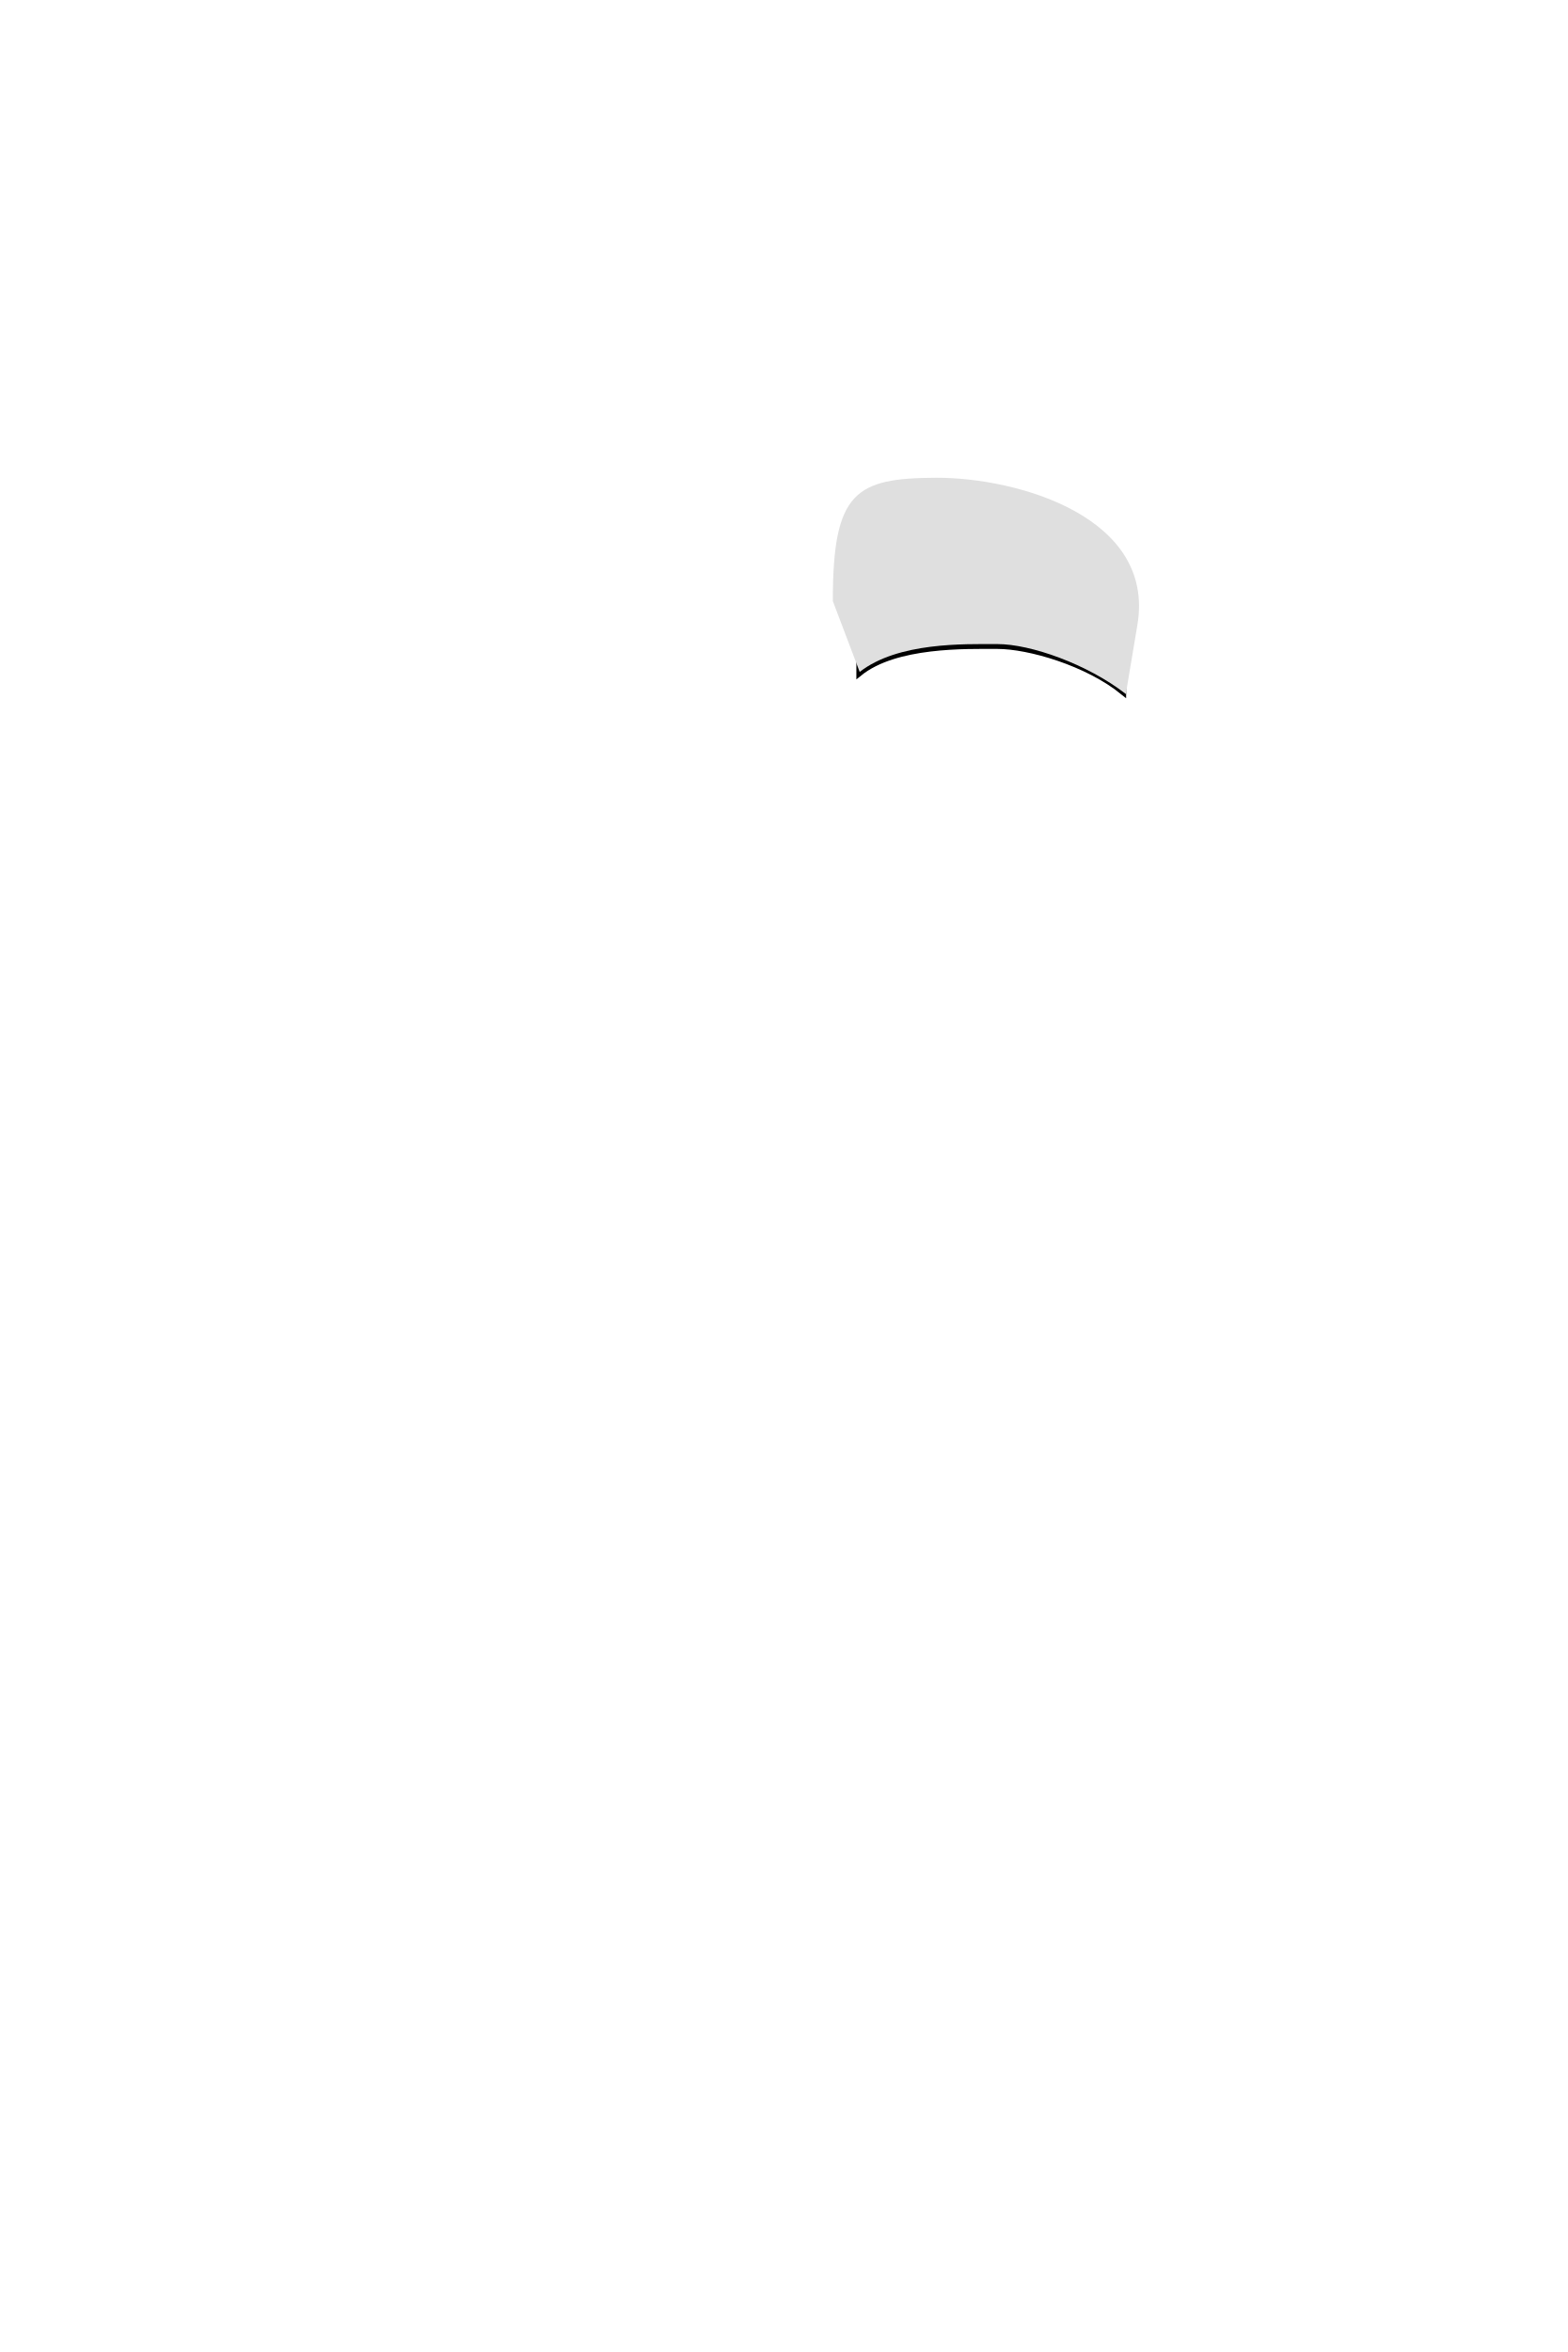
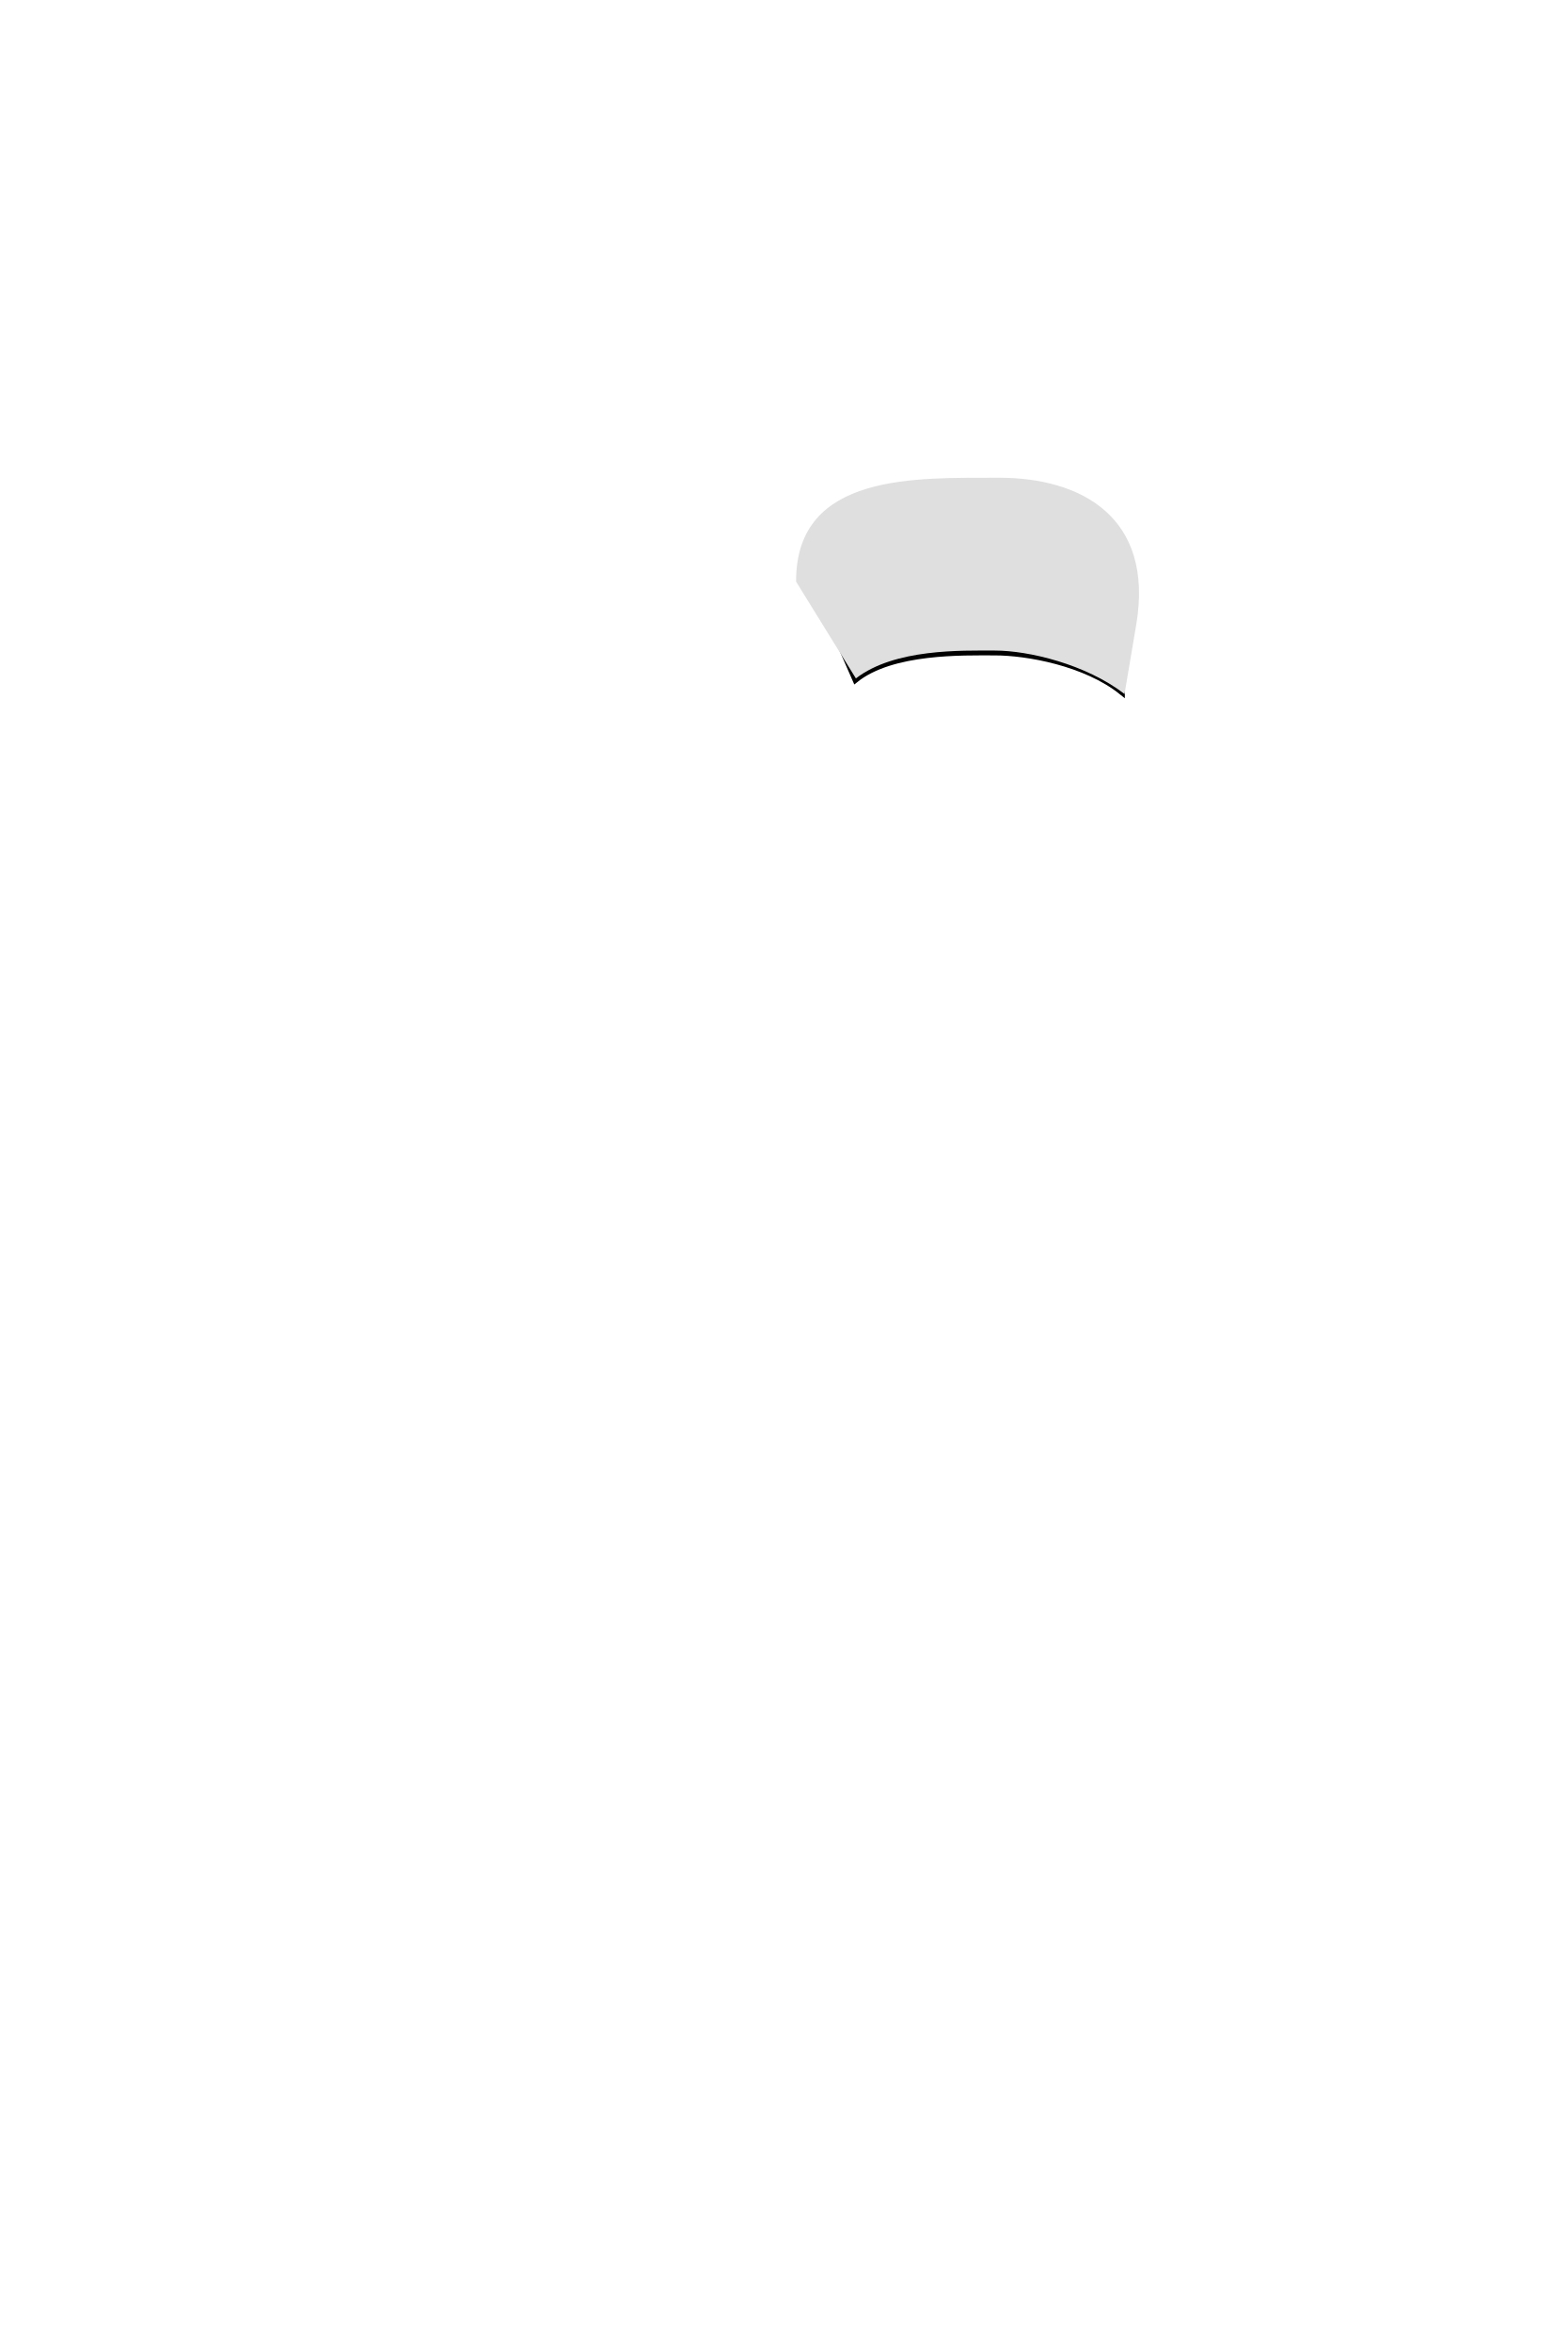
<svg xmlns="http://www.w3.org/2000/svg" width="256mm" height="384mm" viewBox="0 0 256 384" version="1.1" id="svg8">
  <defs id="defs2">
    </defs>
  <g id="layer1">
-     <g id="g846" transform="matrix(0.9204829,0,0,0.9551596,33.98749,79.02465)">
-       <path id="path842" style="color:#000000;overflow:visible;fill:none;fill-opacity:1;fill-rule:evenodd;stroke:#000000;stroke-width:1;stroke-miterlimit:4;stroke-dasharray:none;stroke-opacity:1" d="m 129.204,1.029 c -13.503,0.053 -13.704,1.185 -13.704,19.557 -3e-5,0.032 -3e-5,0.063 0,0.095 v 11.688 c 6.425,-5.047 18.988,-4.683 24.527,-4.683 5.542,1.53e-4 15.903,2.856 22.328,7.902 v -8.636 c 0,-18.409 -19.549,-25.923 -33.08,-25.923 -0.025,-6.96e-5 -0.05,0 -0.07,0 z" />
-       <path id="rect837" style="color:#000000;overflow:visible;fill:#dfdfdf;fill-opacity:1;fill-rule:evenodd;stroke:none;stroke-width:1.038;stroke-miterlimit:4;stroke-dasharray:none;stroke-opacity:1" d="m 129.2,-1.073 c -14.33,0.053 -18.375,2.362 -18.375,20.987 -3e-5,0.032 -3e-5,0.064 0,0.096 l 4.763,12.108 c 6.819,-5.116 18.562,-4.76 24.439,-4.76 5.881,1.56e-4 15.959,3.417 22.777,8.533 l 2.054,-11.828 C 168.061,5.621 143.634,-1.073 129.274,-1.073 c -0.026,-7.05e-5 -0.052,0 -0.075,0 z" />
+     <g id="g846" transform="matrix(0.9290867,0,0,0.9551639,32.3751,79.02465)">
+       <path id="path842" style="color:#000000;overflow:visible;fill:none;fill-opacity:1;fill-rule:evenodd;stroke:#000000;stroke-width:1;stroke-miterlimit:4;stroke-dasharray:none;stroke-opacity:1" d="m 129.204,1.029 c -13.503,0.053 -19.453,1.185 -19.453,19.557 -3e-5,0.032 -3e-5,0.063 0,0.095 l 5.749,12.796 c 6.425,-5.047 18.988,-4.683 24.527,-4.683 5.542,1.53e-4 15.903,1.748 22.328,6.794 v -8.636 c 0,-18.409 -19.549,-25.923 -33.08,-25.923 -0.025,-6.96e-5 -0.05,0 -0.07,0 z" />
+       <path id="rect837" style="color:#000000;overflow:visible;opacity:1;fill:#dfdfdf;fill-opacity:1;fill-rule:evenodd;stroke:none;stroke-width:1.038;stroke-miterlimit:4;stroke-dasharray:none;stroke-opacity:1" d="m 140.697,-1.073 c -14.33,0.053 -35.621,-0.962 -35.621,17.663 -3e-5,0.032 -3e-5,0.064 0,0.096 l 10.511,16.54 c 6.819,-5.116 18.562,-4.76 24.439,-4.76 5.881,1.56e-4 15.959,2.309 22.777,7.425 l 2.054,-11.828 c 3.203,-18.443 -9.727,-25.137 -24.086,-25.137 -0.026,-7.05e-5 -0.052,0 -0.075,0 z" />
    </g>
  </g>
</svg>
